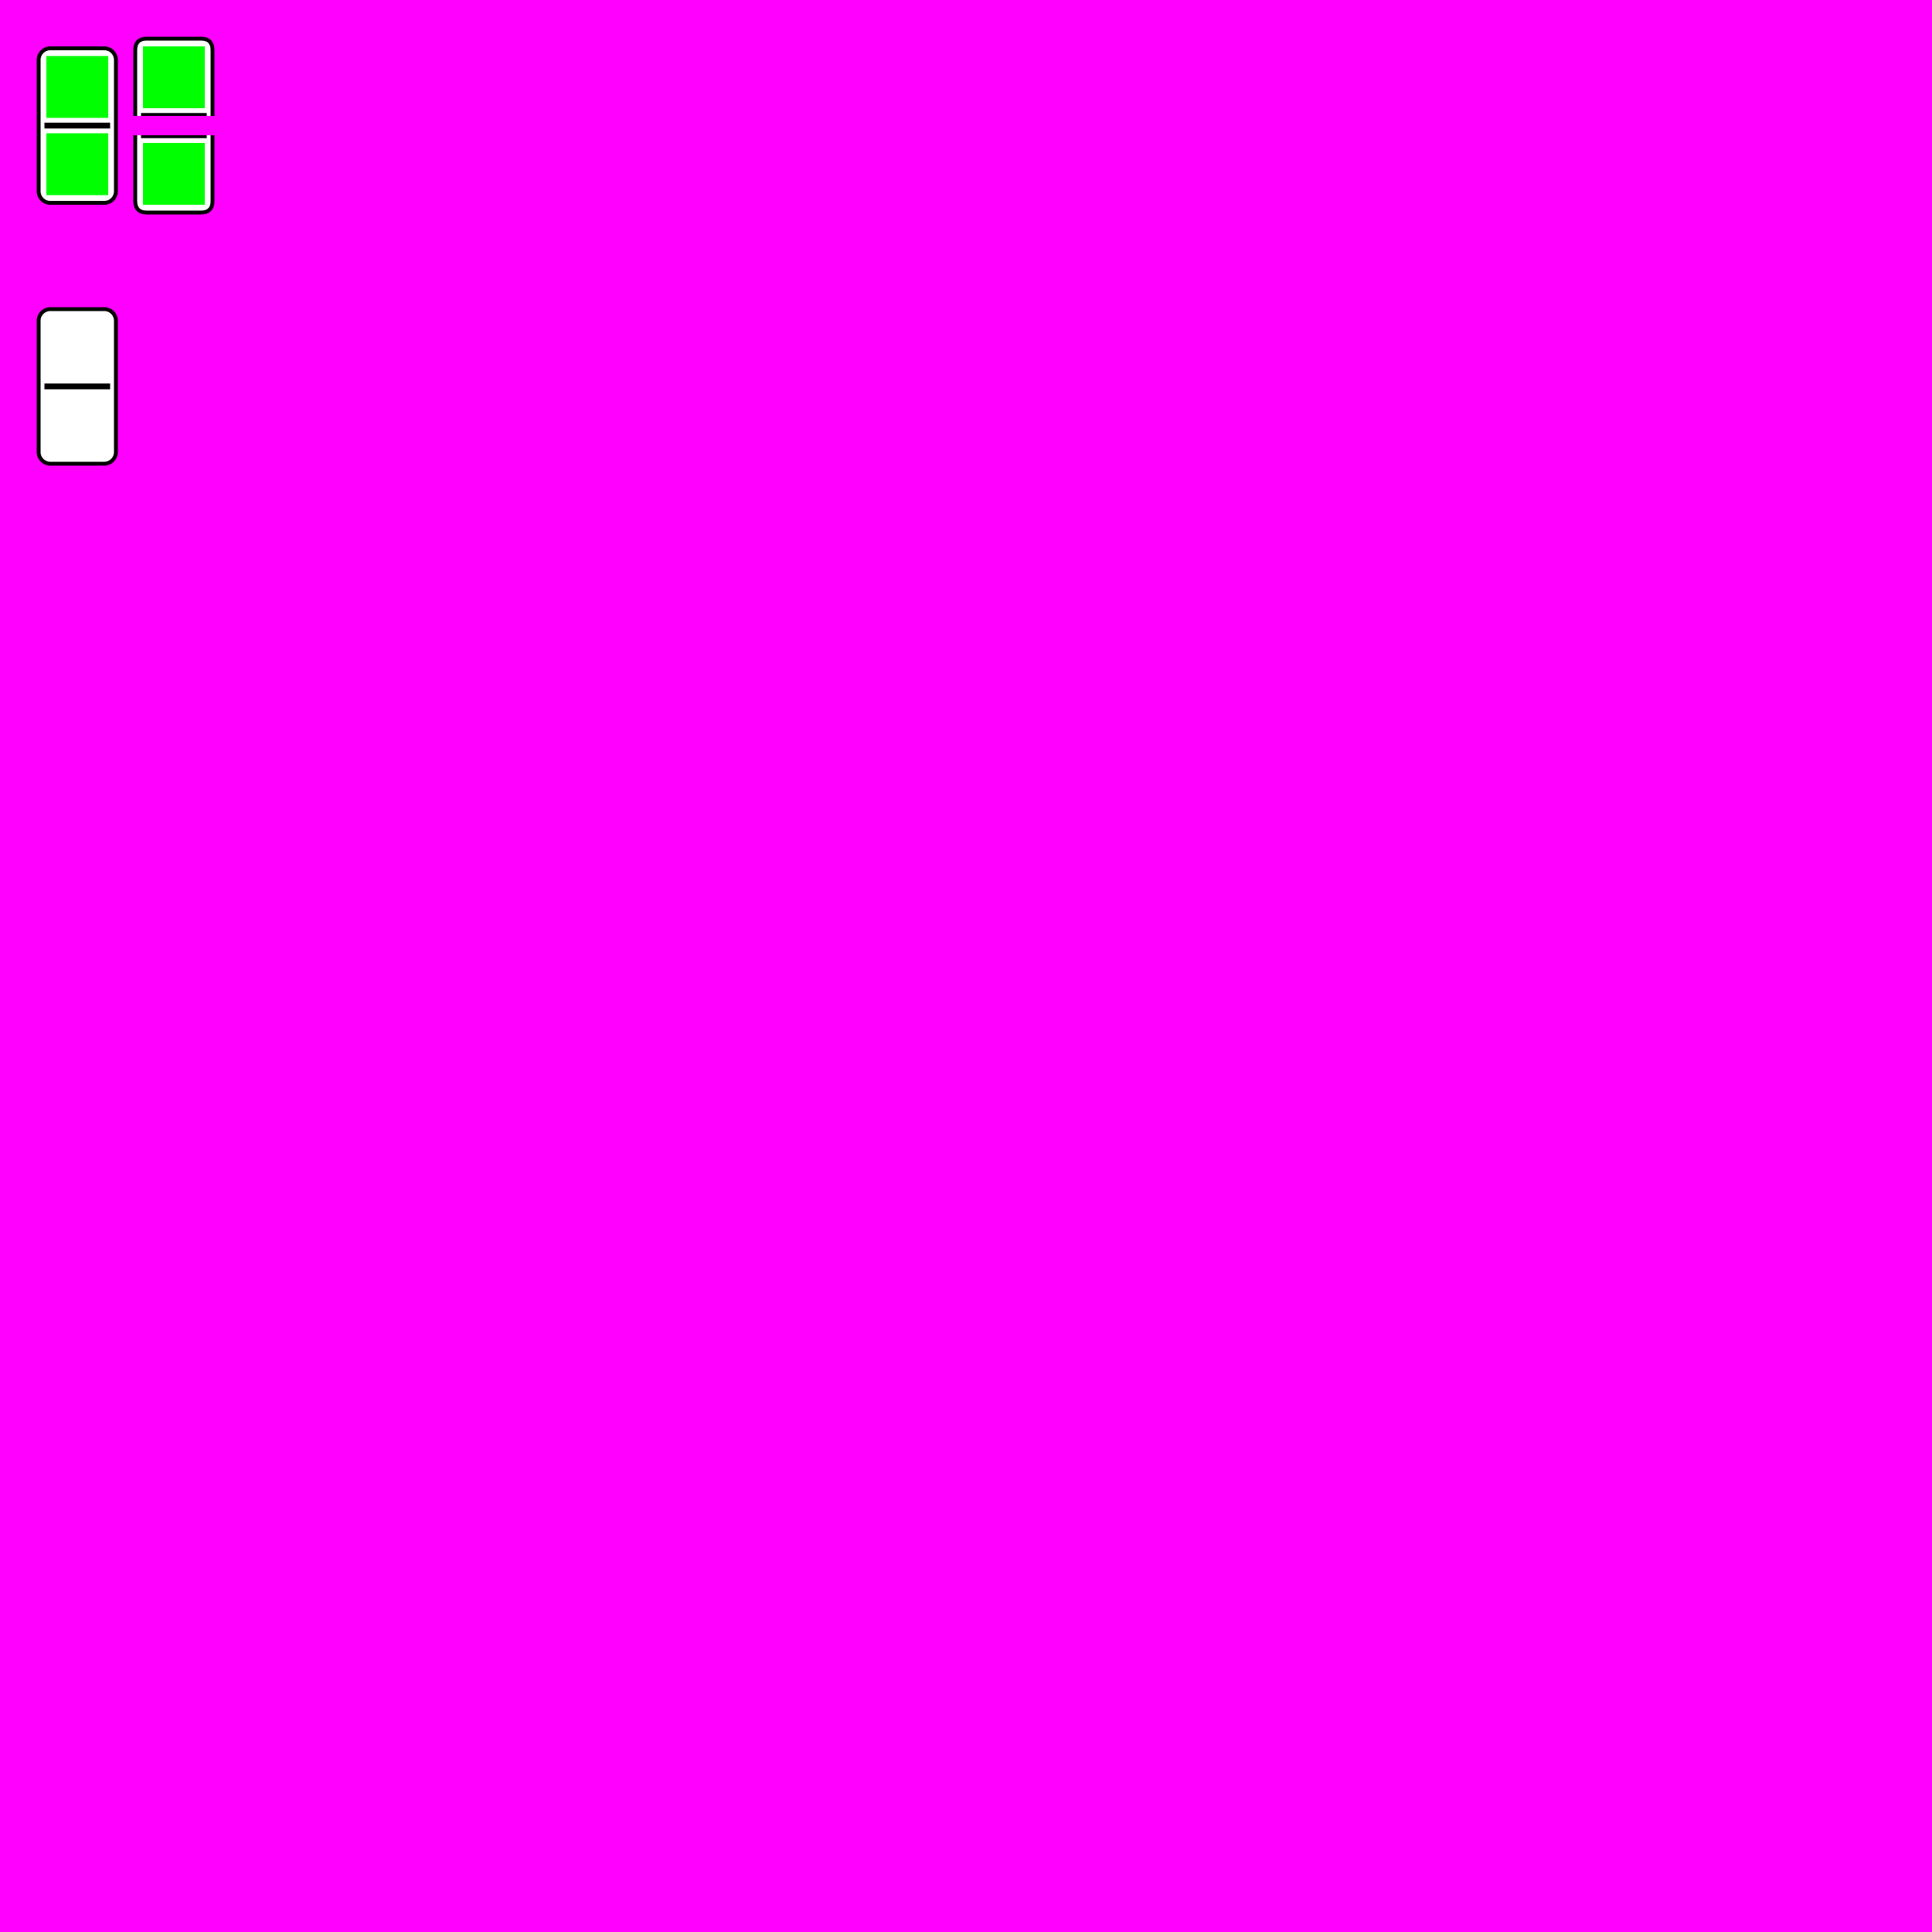
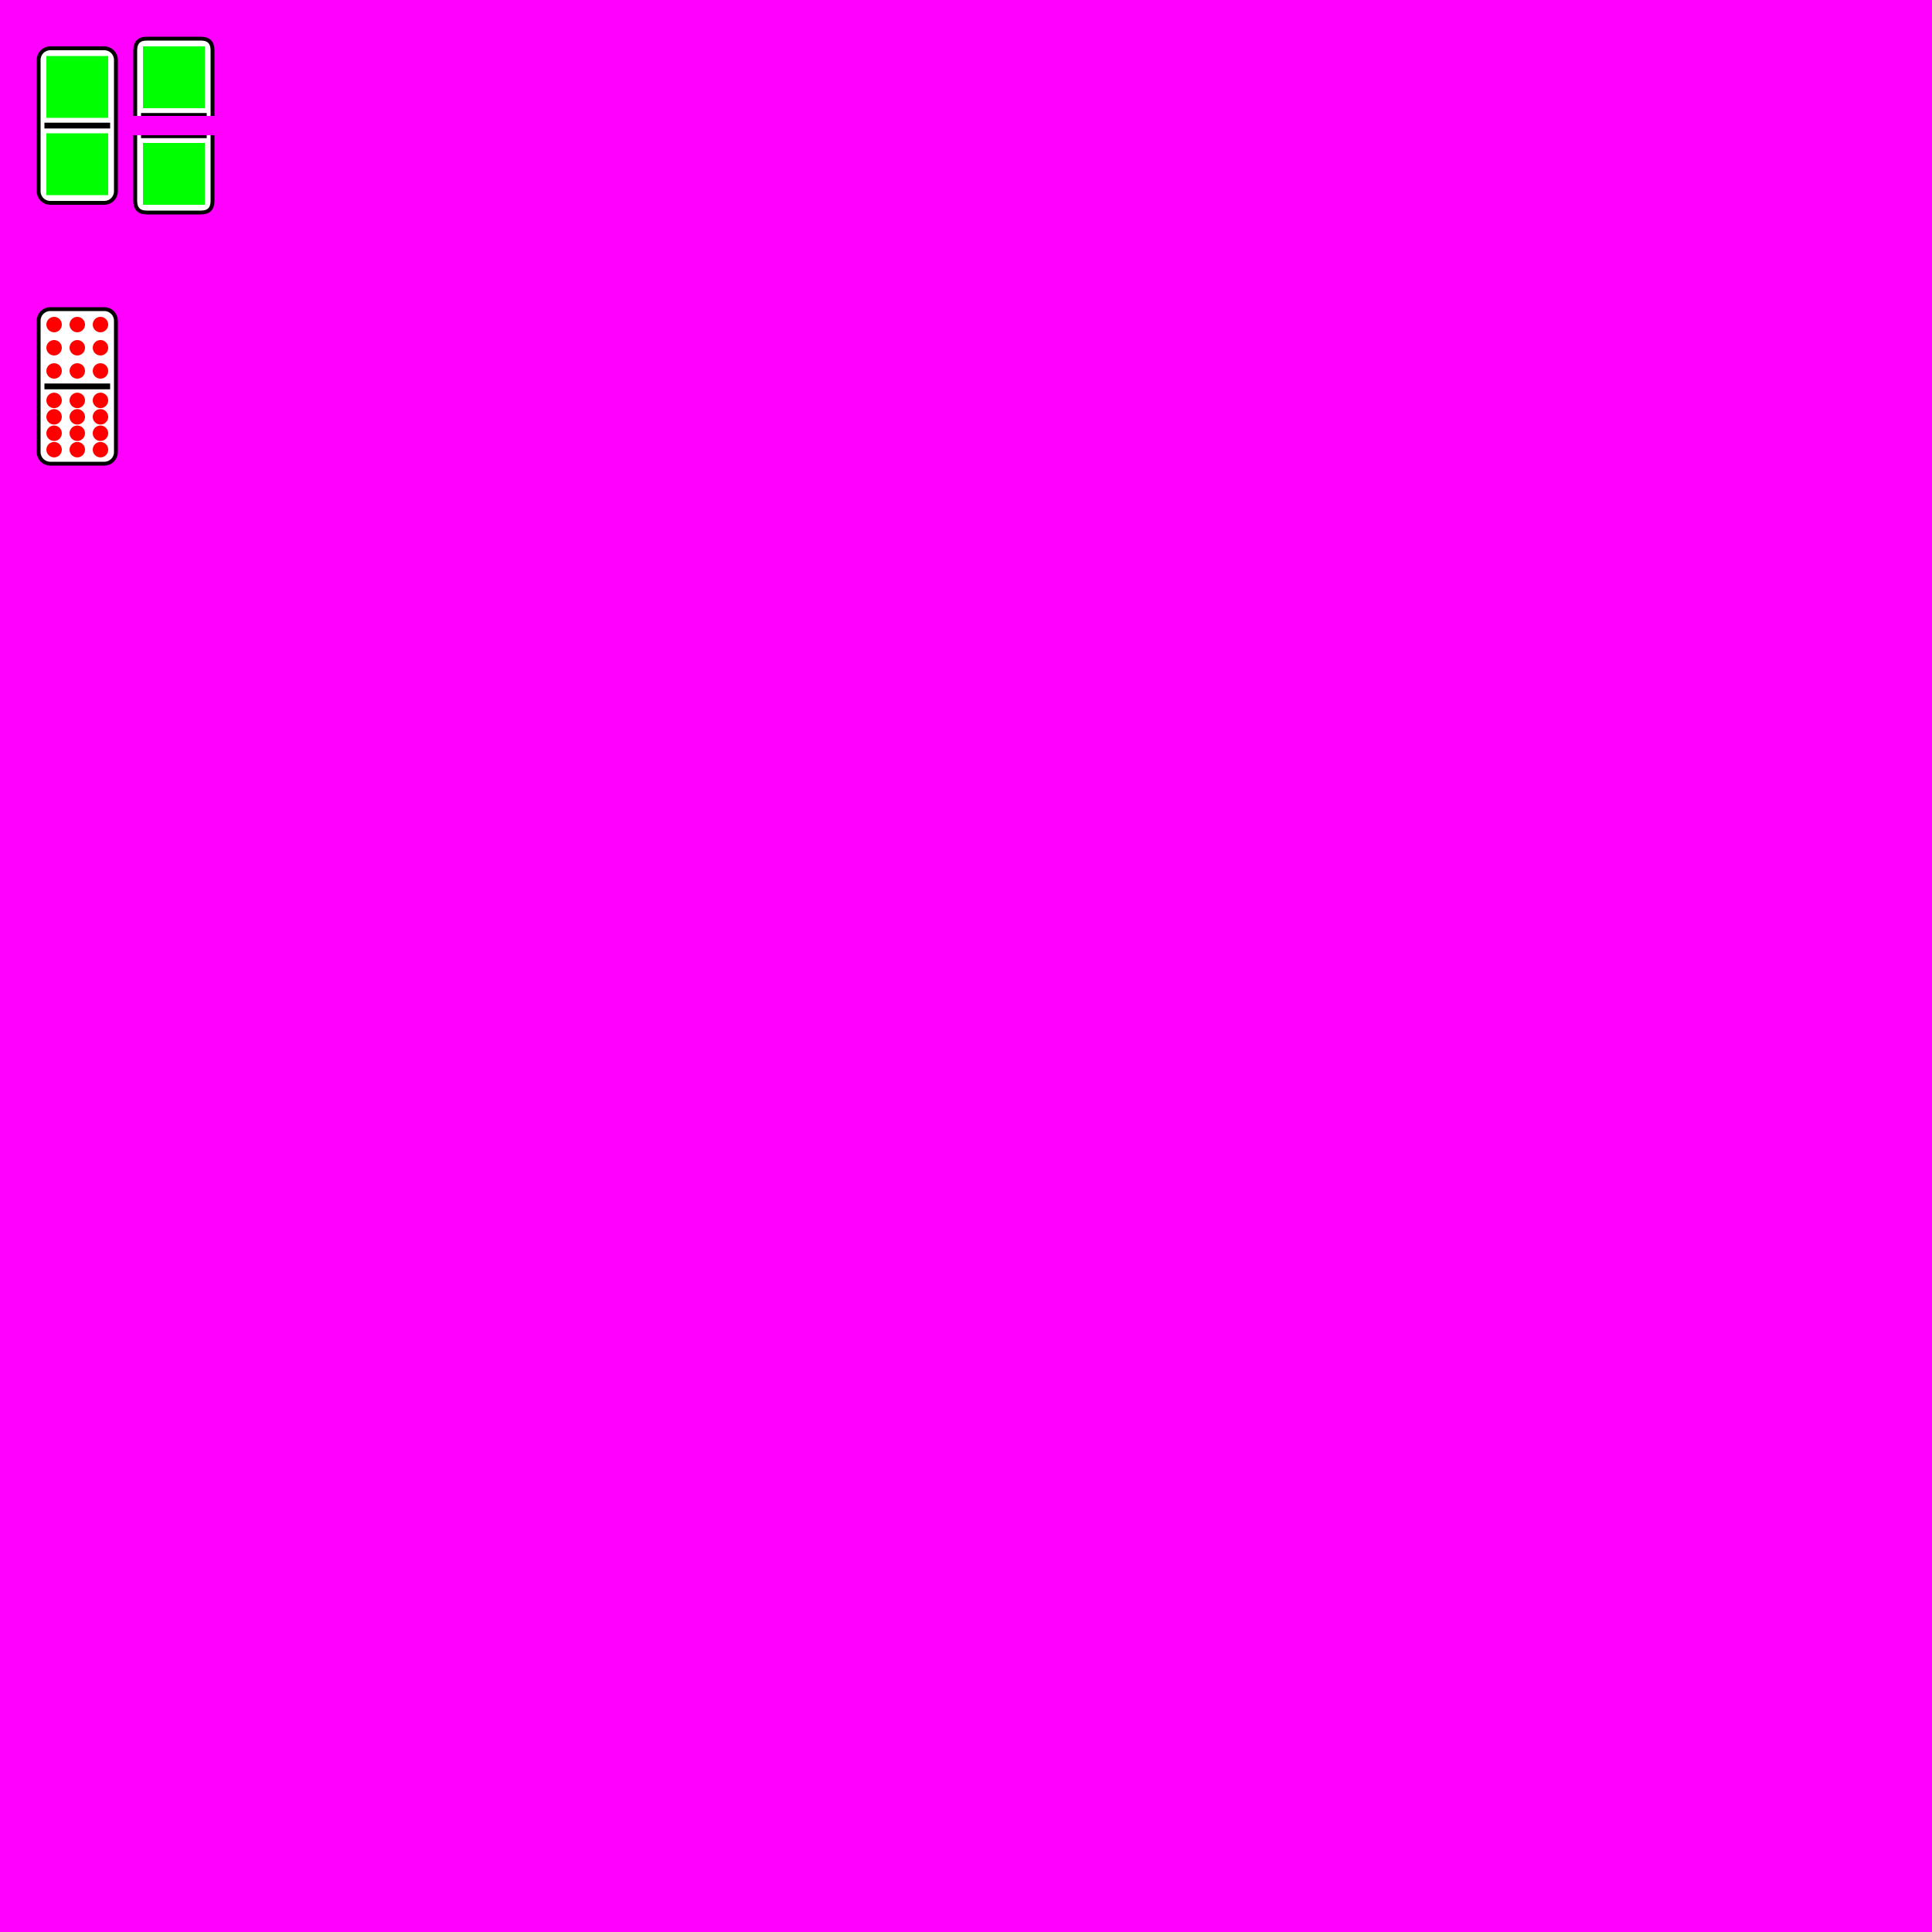
<svg width="500px" height="500px" viewbox="0 0 50 50">
  <rect x="0" y="0" width="500" height="500" fill="#FF00FF" />
  <g transform="translate(10, 12.5)">
    <rect x="0" y="0" width="20" height="40" rx="3" fill="#FFF" stroke="#000" stroke-width="1" />
    <path d="M 1.5 20 L 18.5 20" stroke="#000" stroke-width="1.5" />
    <rect x="2" y="2" width="16" height="16" fill="#0F0" />
    <rect x="2" y="22" width="16" height="16" fill="#0F0" />
  </g>
  <g transform="translate(35, 10)">
    <path d="M 0 20 L 0 3 Q 0 0, 3 0 h 14 Q 20 0, 20 3 L 20 20" fill="#FFF" stroke="#000" stroke-width="1" />
    <path d="M 1.5 19.625 L 18.5 19.625" stroke="#000" stroke-width="0.75" />
    <rect x="2" y="2" width="16" height="16" fill="#0F0" />
  </g>
  <g transform="translate(35, 35)">
    <path d="M 0 0 L 0 17 Q 0 20, 3 20 h 14 Q 20 20, 20 17 L 20 0" fill="#FFF" stroke="#000" stroke-width="1" />
    <path d="M 1.5 0.375 L 18.5 0.375" stroke="#000" stroke-width="0.75" />
    <rect x="2" y="2" width="16" height="16" fill="#0F0" />
  </g>
  <g transform="translate(10, 80)">
    <rect x="0" y="0" width="20" height="40" rx="3" fill="#FFF" stroke="#000" stroke-width="1" />
    <path d="M 1.5 20 L 18.5 20" stroke="#000" stroke-width="1.5" />
    <g transform="translate(2, 2)">
-       <circle cx="8" cy="8" rx="8" fill="#FF0000" />
+       <circle cx="2" cy="2" r="2" fill="#FF0000" />
+       <circle cx="8" cy="2" r="2" fill="#FF0000" />
+       <circle cx="14" cy="2" r="2" fill="#FF0000" />
+       <circle cx="2" cy="8" r="2" fill="#FF0000" />
+       <circle cx="8" cy="8" r="2" fill="#FF0000" />
+       <circle cx="14" cy="8" r="2" fill="#FF0000" />
+       <circle cx="2" cy="14" r="2" fill="#FF0000" />
+       <circle cx="8" cy="14" r="2" fill="#FF0000" />
+       <circle cx="14" cy="14" r="2" fill="#FF0000" />
+     </g>
+     <g transform="translate(2, 22)">
+       <circle cx="2" cy="1.625" r="2" fill="#FF0000" />
+       <circle cx="8" cy="1.625" r="2" fill="#FF0000" />
+       <circle cx="14" cy="1.625" r="2" fill="#FF0000" />
+       <circle cx="2" cy="5.875" r="2" fill="#FF0000" />
+       <circle cx="8" cy="5.875" r="2" fill="#FF0000" />
+       <circle cx="14" cy="5.875" r="2" fill="#FF0000" />
+       <circle cx="2" cy="10.125" r="2" fill="#FF0000" />
+       <circle cx="8" cy="10.125" r="2" fill="#FF0000" />
+       <circle cx="14" cy="10.125" r="2" fill="#FF0000" />
+       <circle cx="2" cy="14.375" r="2" fill="#FF0000" />
+       <circle cx="8" cy="14.375" r="2" fill="#FF0000" />
+       <circle cx="14" cy="14.375" r="2" fill="#FF0000" />
    </g>
  </g>
</svg>
